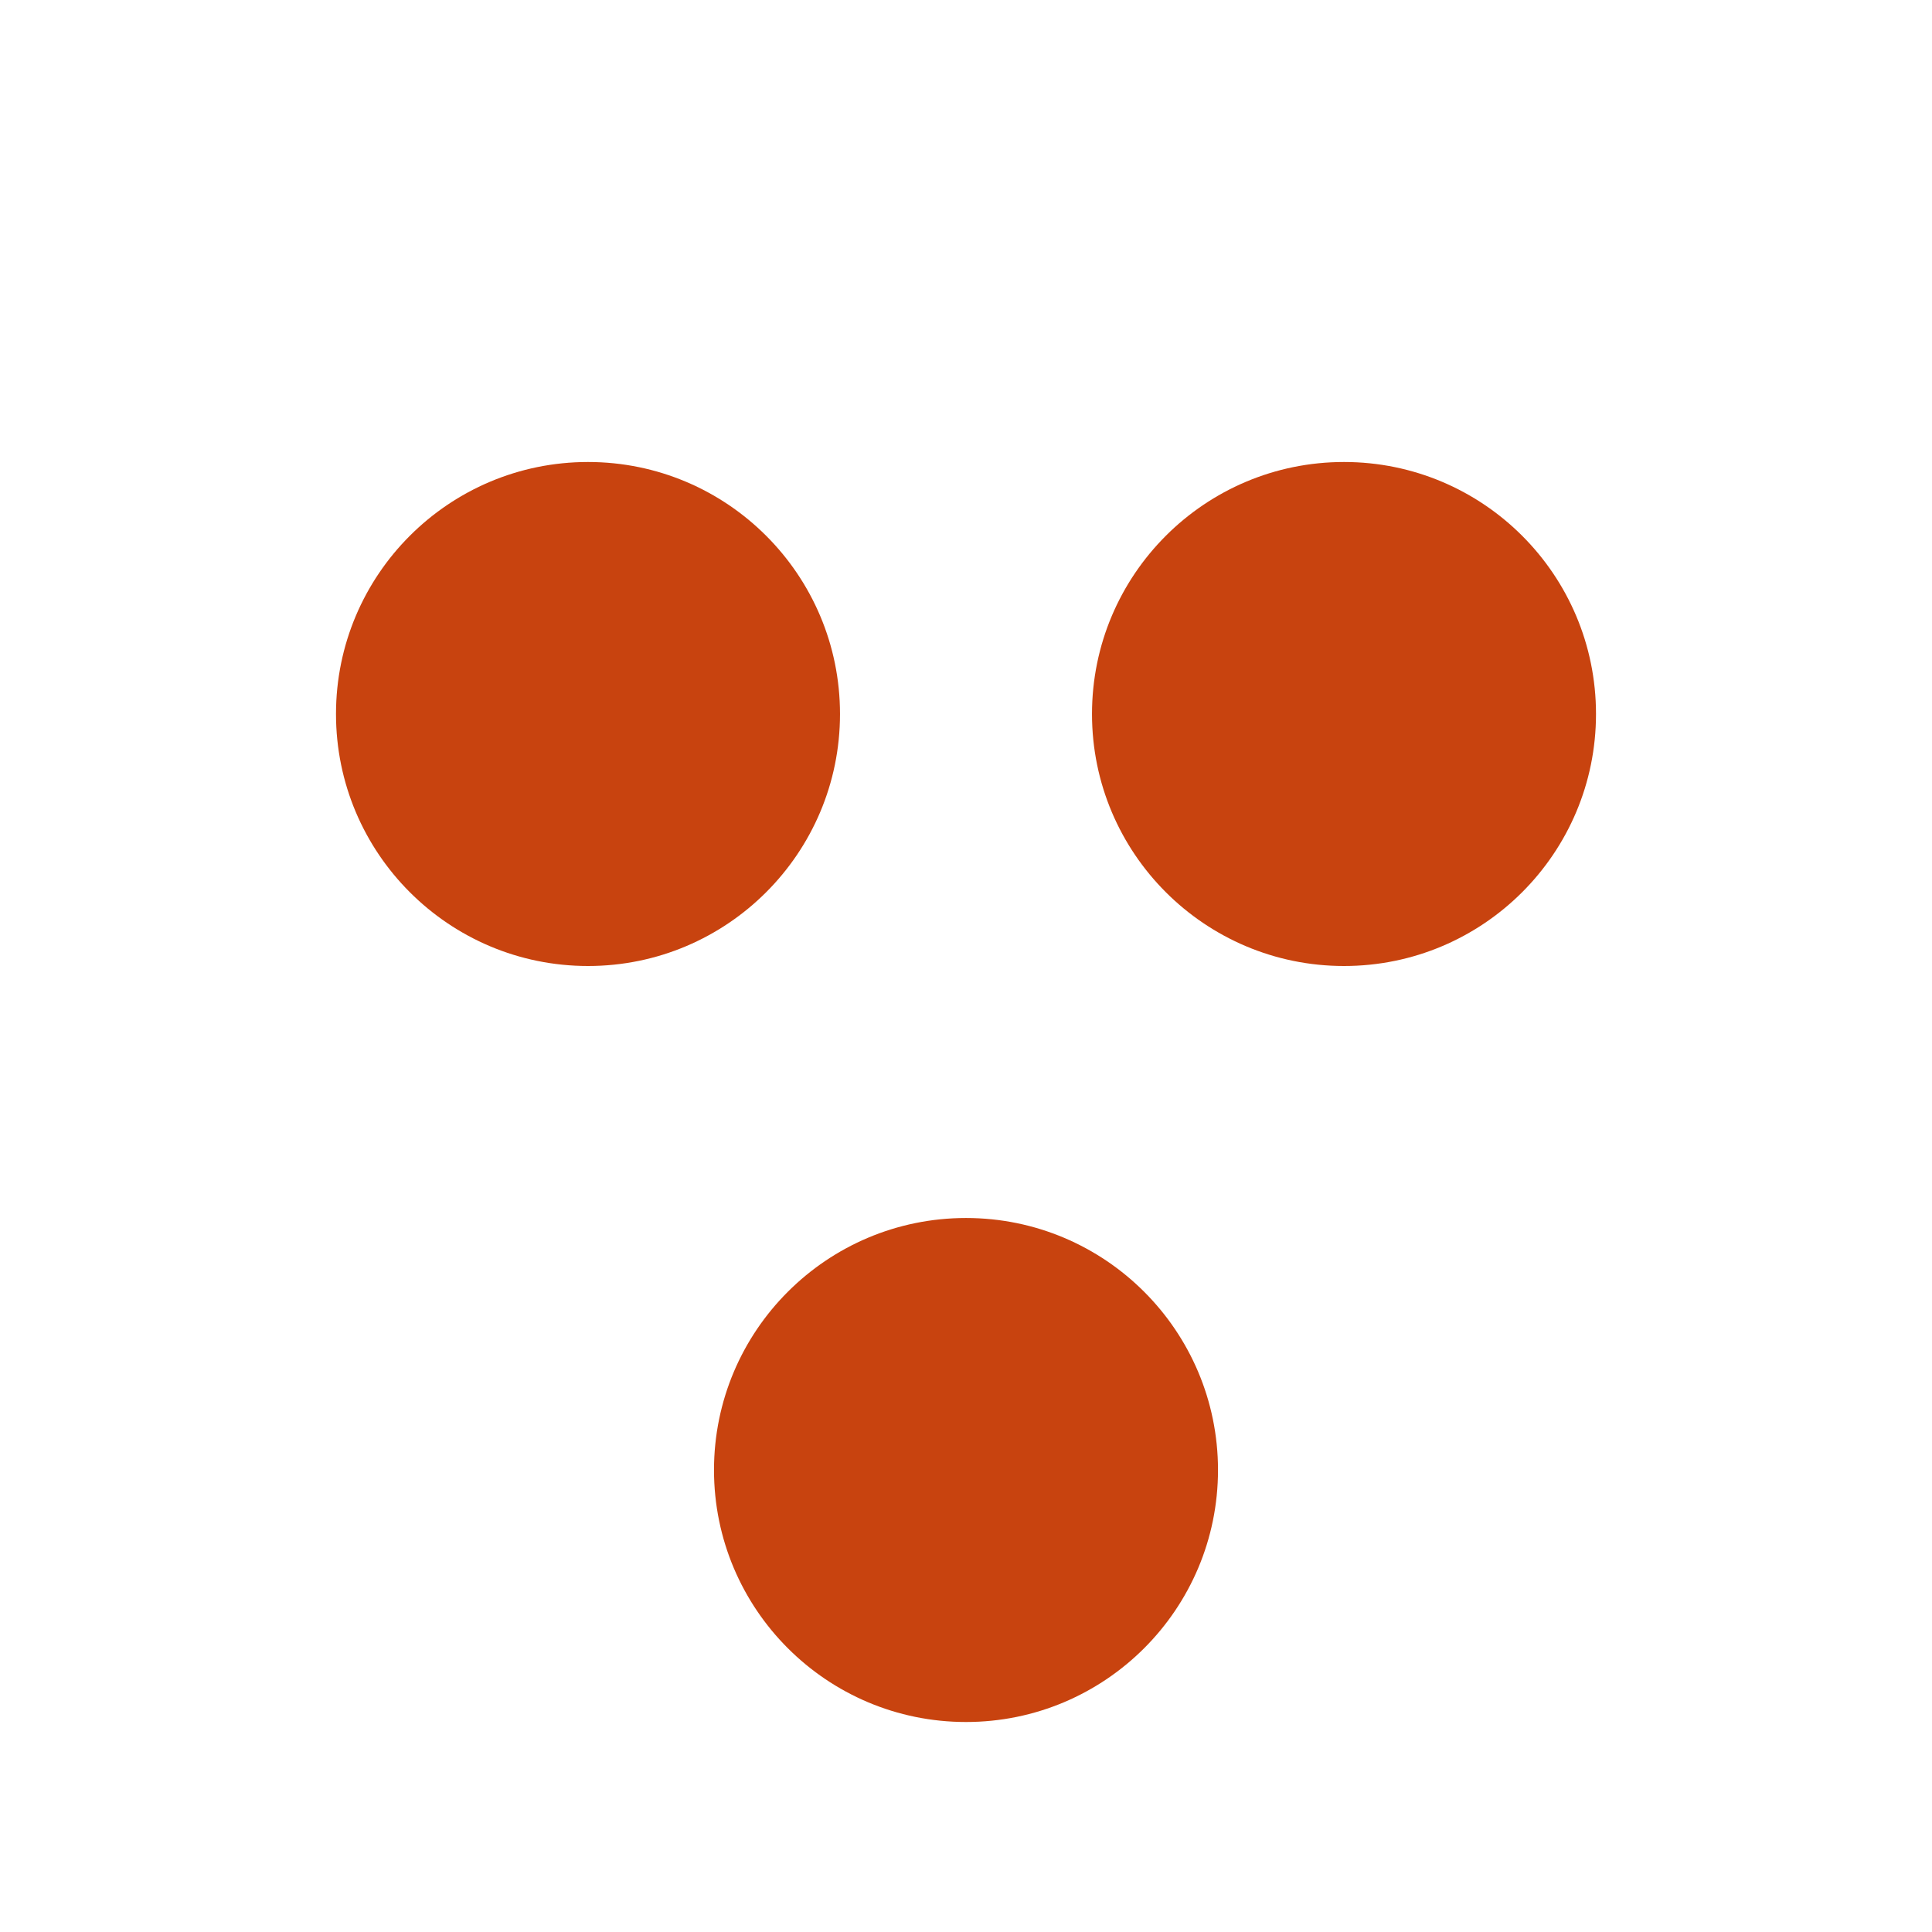
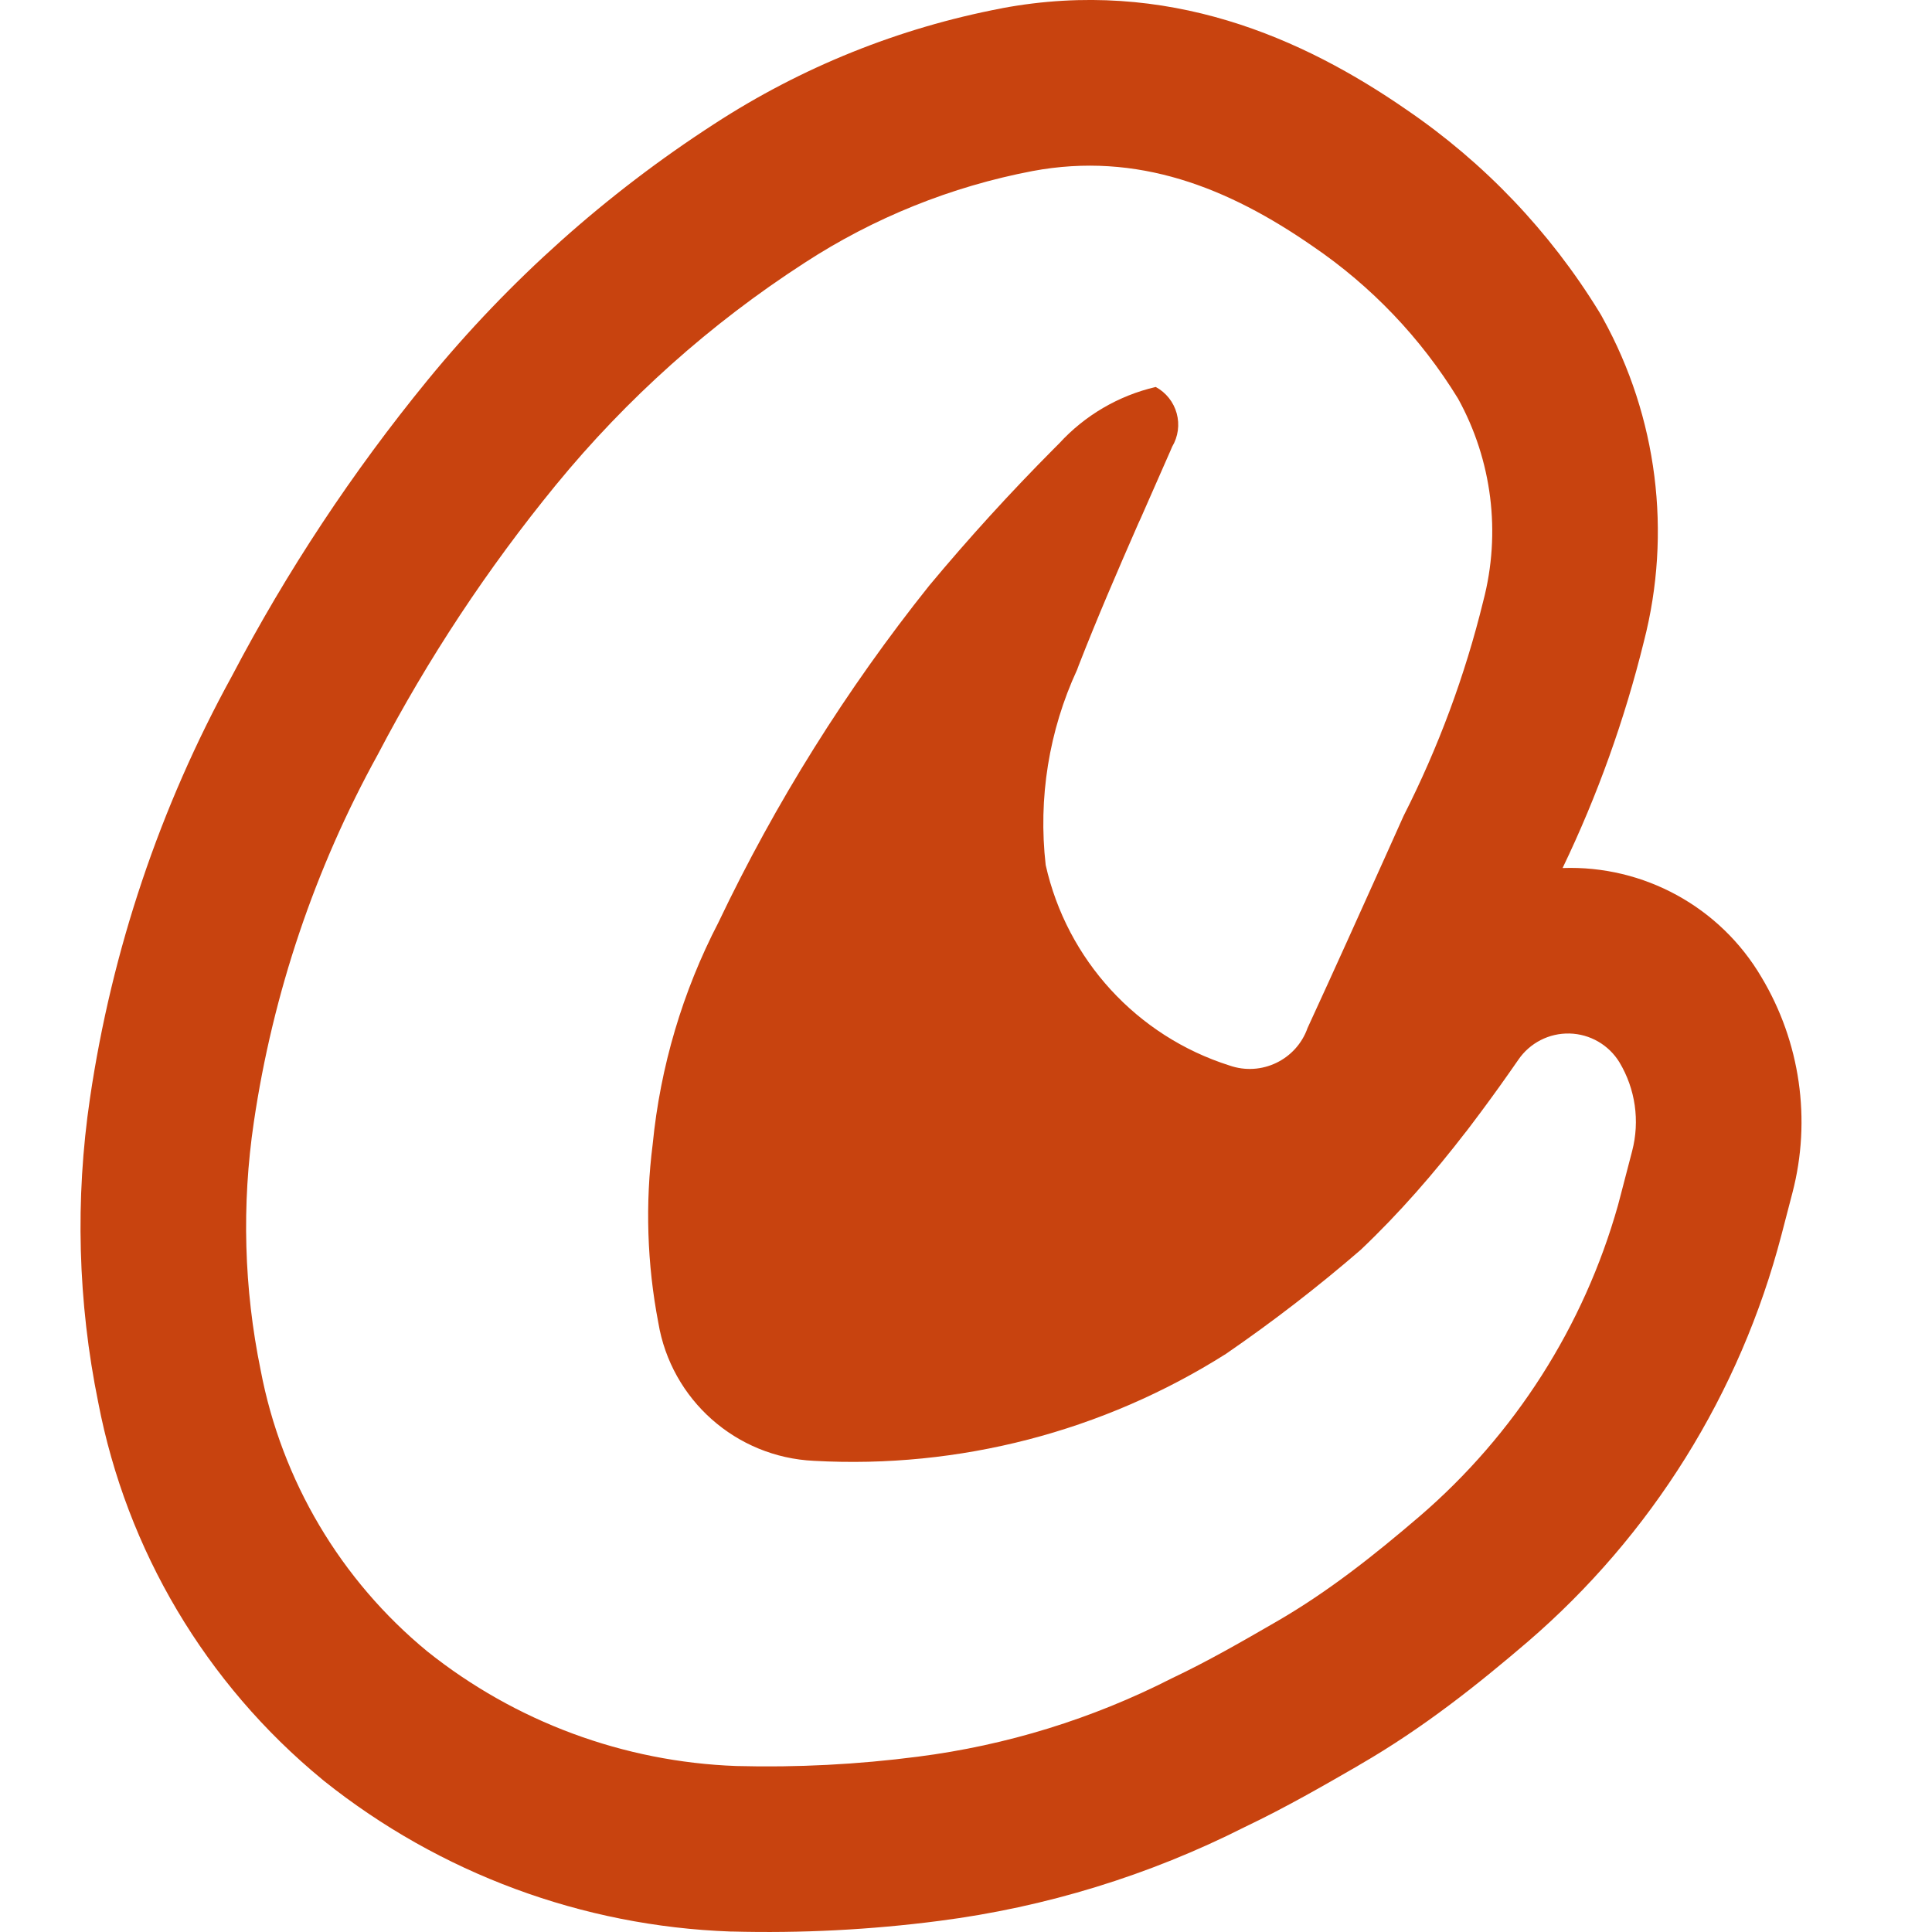
- <svg xmlns="http://www.w3.org/2000/svg" width="46" height="46" viewBox="5 5 46 46">
-   <g fill="#c8430f">
-     <circle cx="19" cy="22" r="6" />
-     <circle cx="37" cy="22" r="6" />
-     <circle cx="28" cy="40" r="6" />
-   </g>
+ <svg xmlns="http://www.w3.org/2000/svg" fill="#c8430f" fill-rule="evenodd" height="1em" style="flex:none;line-height:1" viewBox="0 0 24 24" width="1em">
+   <path clip-rule="evenodd" d="M18.213 14.057l.054-.071.132-.176c.158-.212.311-.427.462-.645a.748.748 0 011.256.031 1.438 1.438 0 01.158 1.103l-.136.522-.04.152a7.935 7.935 0 01-2.464 3.863c-.572.49-1.138.938-1.774 1.306-.427.247-.857.495-1.303.706a9.628 9.628 0 01-3.155.974c-.748.097-1.503.136-2.257.116a6.531 6.531 0 01-3.837-1.423 5.967 5.967 0 01-2.071-3.494 8.859 8.859 0 01-.085-3.08 13.56 13.56 0 011.54-4.568 19.7 19.7 0 012.212-3.348 13.382 13.382 0 013.088-2.759 7.9 7.9 0 012.832-1.141c1.307-.245 2.434.207 3.481.933a6.221 6.221 0 011.806 1.893c.423.766.536 1.667.314 2.514a12.39 12.39 0 01-.99 2.67l-.223.497c-.321.713-.642 1.426-.97 2.138a.762.762 0 01-.97.466 3.39 3.39 0 01-2.283-2.49c-.095-.83.04-1.669.39-2.426l.02-.054c.232-.594.485-1.18.741-1.764l.03-.065a326.498 326.498 0 01.37-.841l.02-.047a.533.533 0 00-.204-.742 2.348 2.348 0 00-1.2.702l-.036.036-.001.001-.028.028a26.065 26.065 0 00-1.55 1.702 21.56 21.56 0 00-2.618 4.184 7.59 7.59 0 00-.816 2.753 7.042 7.042 0 00.07 2.219 2.056 2.056 0 001.934 1.715c1.801.1 3.59-.363 5.116-1.328.582-.4 1.141-.831 1.675-1.293.481-.456.91-.951 1.31-1.47zm1.198-3.274a2.753 2.753 0 012.47 1.355c.483.806.622 1.772.385 2.68l-.136.522a9.994 9.994 0 01-3.156 5.058c-.605.517-1.283 1.062-2.083 1.524l-.028.017c-.402.232-.884.511-1.398.756-1.19.602-2.475.997-3.798 1.167-.854.111-1.716.155-2.577.132H9.072a8.588 8.588 0 01-5.046-1.87l-.012-.01-.012-.01A8.024 8.024 0 011.22 17.42a10.916 10.916 0 01-.102-3.779A15.622 15.622 0 012.88 8.4a21.758 21.758 0 012.432-3.678 15.44 15.44 0 013.56-3.182A9.958 9.958 0 0112.44.104h.004l.003-.002c2.057-.384 3.743.374 5.024 1.26a8.28 8.28 0 012.395 2.513l.024.04.023.042a5.474 5.474 0 01.508 4.012c-.239.97-.577 1.914-1.01 2.814z" />
</svg>
